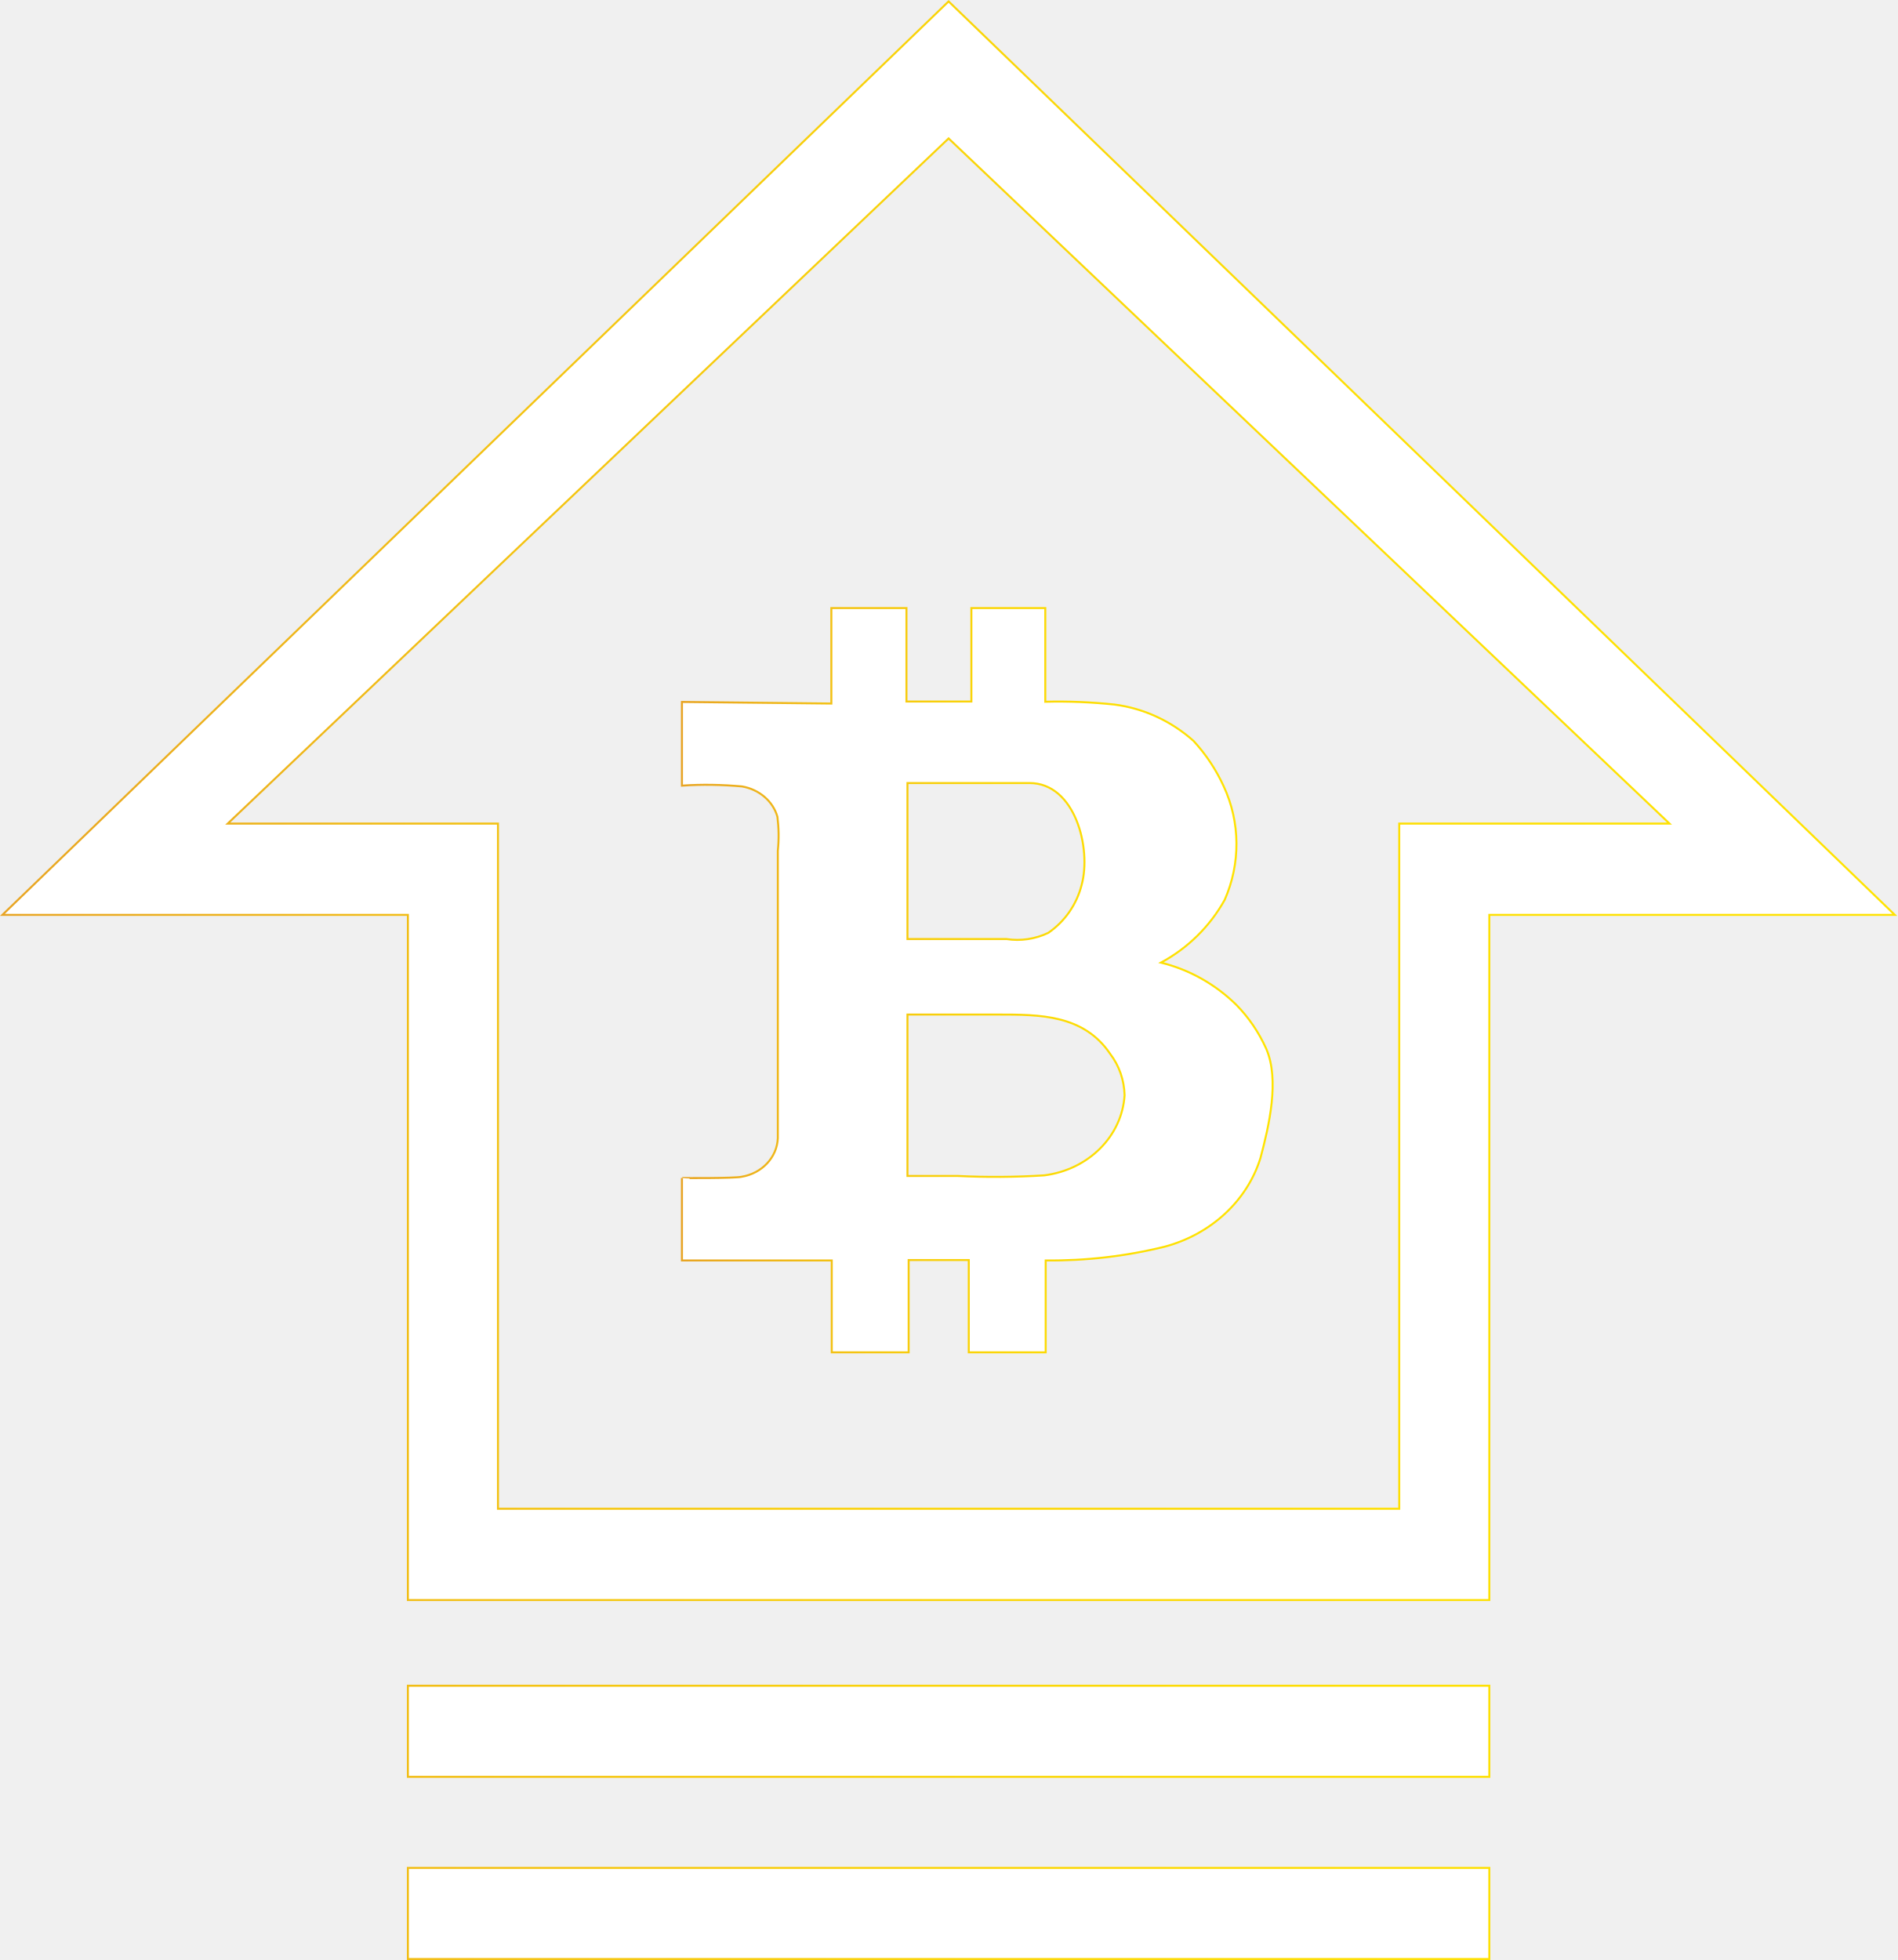
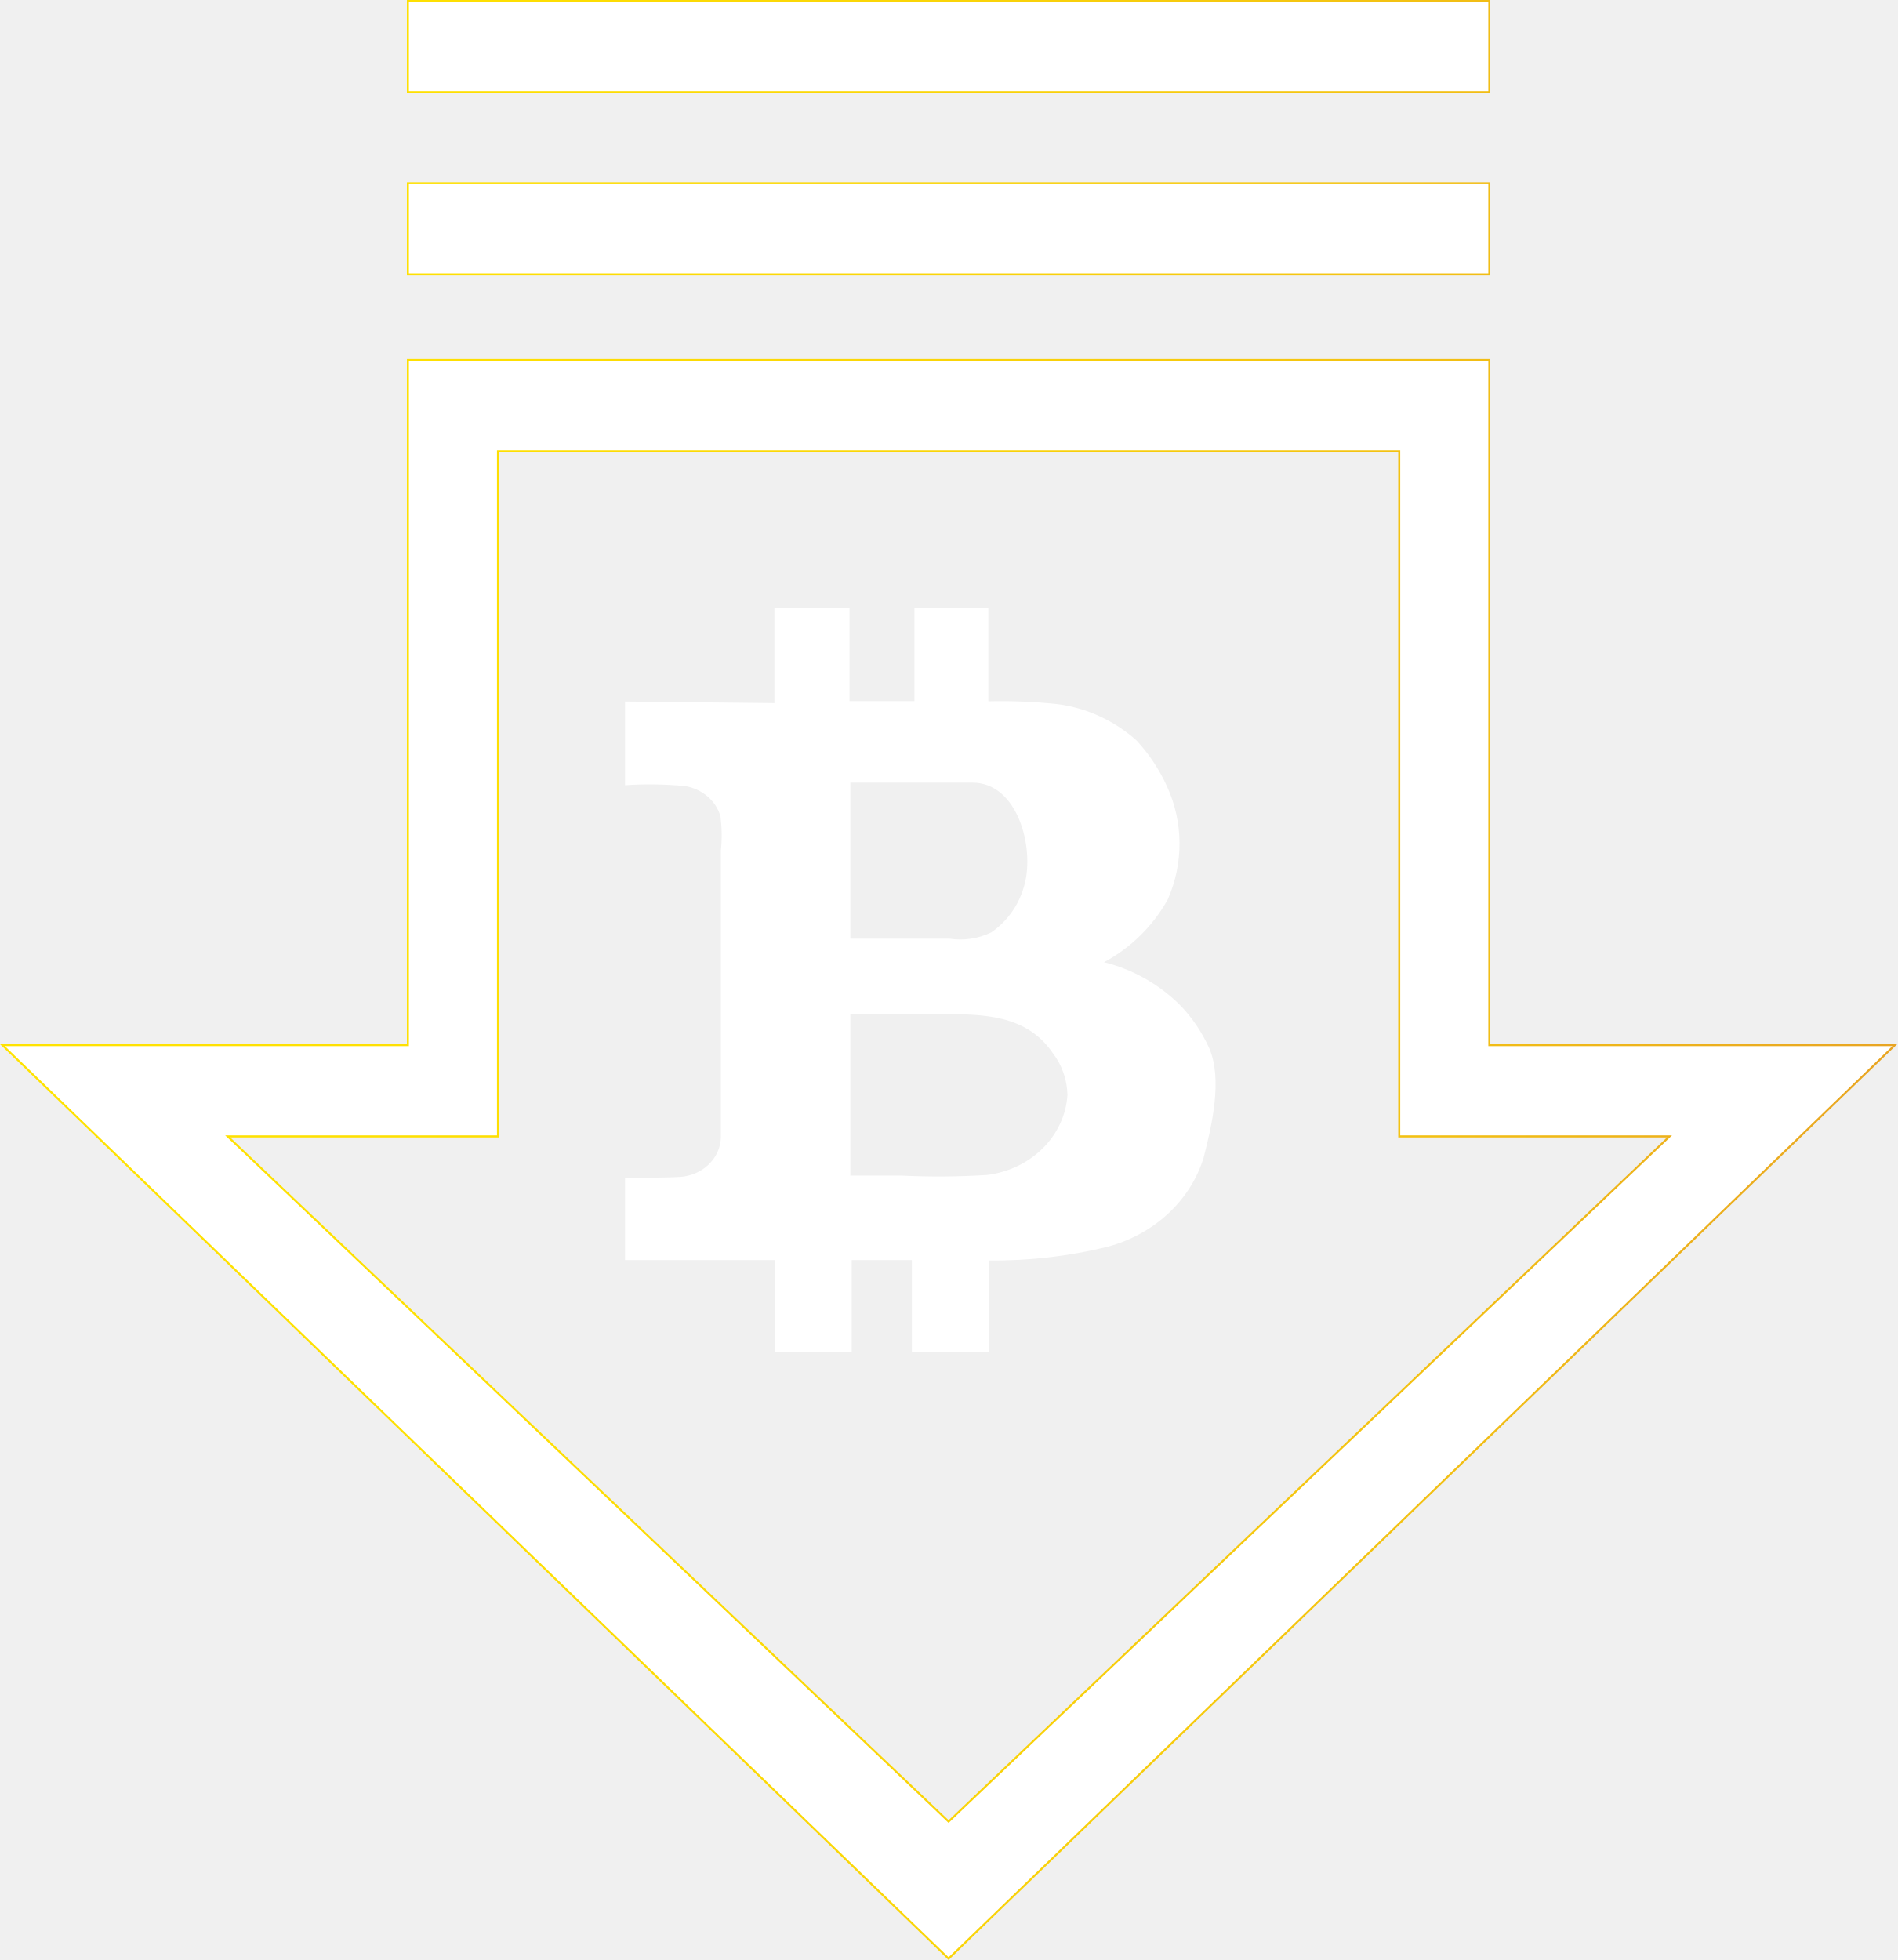
<svg xmlns="http://www.w3.org/2000/svg" version="1.1" id="Layer_1" x="0px" y="0px" viewBox="0 0 949.9 981.2" style="enable-background:new 0 0 949.9 981.2;" xml:space="preserve">
  <style type="text/css">
	.st0{fill:#FFFFFF;stroke:url(#SVGID_1_);stroke-miterlimit:10;}
- 	.st1{fill:#FFFFFF;stroke:url(#SVGID_2_);stroke-miterlimit:10;}
+ 	.st1{fill:#FFFFFF;}
</style>
-   <linearGradient id="SVGID_1_" gradientUnits="userSpaceOnUse" x1="25.024" y1="361.908" x2="974.9" y2="361.908" gradientTransform="matrix(1 0 0 1 -25.062 128.695)">
+   <linearGradient id="SVGID_1_" gradientUnits="userSpaceOnUse" x1="379.062" y1="341.987" x2="1328.938" y2="341.987" gradientTransform="matrix(-1 0 0 1 1328.938 148.6102)">
    <stop offset="0" style="stop-color:#E8A423" />
    <stop offset="2.200000e-02" style="stop-color:#E9A721" />
    <stop offset="0.254" style="stop-color:#F3C113" />
    <stop offset="0.492" style="stop-color:#FAD408" />
    <stop offset="0.737" style="stop-color:#FEDF02" />
    <stop offset="1" style="stop-color:#FFE300" />
  </linearGradient>
-   <path class="st0" d="M745.6,458v343H204.2V458H1.2L474.9,0.7L948.6,458H745.6z M114,412.3h135.3v343h451.2v-343h135.3l-360.9-343  L114,412.3z M745.6,889.5H204.2v-45.6h541.4L745.6,889.5L745.6,889.5z M745.6,980.7H204.2v-45.6h541.4L745.6,980.7L745.6,980.7z" />
+   <path class="st0" d="M204.2,523.2v-343h541.4v343h203L474.9,980.5L1.2,523.2H204.2z M835.8,568.9H700.5v-343H249.3v343H114  l360.9,343L835.8,568.9z M204.2,91.7h541.4v45.6H204.2V91.7z M204.2,0.5h541.4v45.6H204.2V0.5z" />
  <g id="Layer_1-2-2">
-     <linearGradient id="SVGID_2_" gradientUnits="userSpaceOnUse" x1="365.962" y1="362.005" x2="662.69" y2="362.005" gradientTransform="matrix(1 0 0 1 -25.062 128.695)">
-       <stop offset="0" style="stop-color:#E8A423" />
-       <stop offset="2.200000e-02" style="stop-color:#E9A721" />
-       <stop offset="0.254" style="stop-color:#F3C113" />
-       <stop offset="0.492" style="stop-color:#FAD408" />
-       <stop offset="0.737" style="stop-color:#FEDF02" />
-       <stop offset="1" style="stop-color:#FFE300" />
-     </linearGradient>
-     <path class="st1" d="M633.9,525c-3.7-8.2-8.7-15.6-15-22c-10.5-10.3-23.5-17.6-37.7-21.1c13.4-7.2,24.5-18.1,31.9-31.4   c8-18.1,7.9-38.9-0.5-56.9c-3.8-8.3-8.9-16-15.1-22.7c-11.1-9.9-24.9-16.3-39.6-18.2c-11.5-1.2-23.1-1.7-34.6-1.4v-46.9h-37v46.8   h-32.5v-46.8h-37.6v47.8l-74.8-0.8v41.9c10-0.7,20.1-0.5,30.1,0.4c8.6,1.5,15.5,7.4,17.7,15.2c0.7,5.6,0.8,11.3,0.2,17v143.9   c-0.4,9.6-7.9,17.6-18.1,19.3c-3.3,0.8-29.9,0.7-29.9,0.6V631h75v46h38.5v-46.2H485V677h38.5v-46c20.1,0.2,40.1-2.1,59.6-6.9   c23.1-6.2,41.2-22.9,47.9-44.3C635.3,563.7,640.7,540.6,633.9,525z M515.4,392c22.9,0,31.1,32.8,26.1,51c-2.5,9.8-8.4,18.3-16.7,24   c-6.5,3.1-13.8,4.2-20.9,3.1h-49.6V392H515.4z M563,548.3c-1.3,20.5-18.1,37.3-40.2,40.1c-14.4,0.9-28.9,1-43.3,0.3h-25.2v-80.8   h45.3c20.9,0,42.9,0,56.2,19.7C560.3,533.5,562.8,540.7,563,548.3L563,548.3z" />
+     <path class="st1" d="M605.4,524.8c-3.7-8.2-8.7-15.6-15-22c-10.5-10.3-23.5-17.6-37.7-21.1c13.4-7.2,24.5-18.1,31.9-31.4   c8-18.1,7.9-38.9-0.5-56.9c-3.8-8.3-8.9-16-15.1-22.7c-11.1-9.9-24.9-16.3-39.6-18.2c-11.5-1.2-23.1-1.7-34.6-1.4v-46.9h-37v46.8   h-32.5v-46.8h-37.6V352l-74.8-0.8v41.9c10-0.7,20.1-0.5,30.1,0.4c8.6,1.5,15.5,7.4,17.7,15.2c0.7,5.6,0.8,11.3,0.2,17v143.9   c-0.4,9.6-7.9,17.6-18.1,19.3c-3.3,0.8-29.9,0.7-29.9,0.6v41.3h75v46.2h38.5v-46.2h30.1v46.2h38.5v-46c20.1,0.2,40.1-2.1,59.6-6.9   c23.1-6.2,41.2-22.9,47.9-44.3C606.7,563.5,612.1,540.4,605.4,524.8z M486.8,391.8c22.9,0,31.1,32.8,26.1,51   c-2.5,9.8-8.4,18.3-16.7,24c-6.5,3.1-13.8,4.2-20.9,3.1h-49.6v-78.1L486.8,391.8z M534.4,548.1c-1.3,20.5-18.1,37.3-40.2,40.1   c-14.4,0.9-28.9,1-43.3,0.3h-25.2v-80.8H471c20.9,0,42.9,0,56.2,19.7C531.7,533.3,534.2,540.5,534.4,548.1L534.4,548.1z" />
  </g>
</svg>
